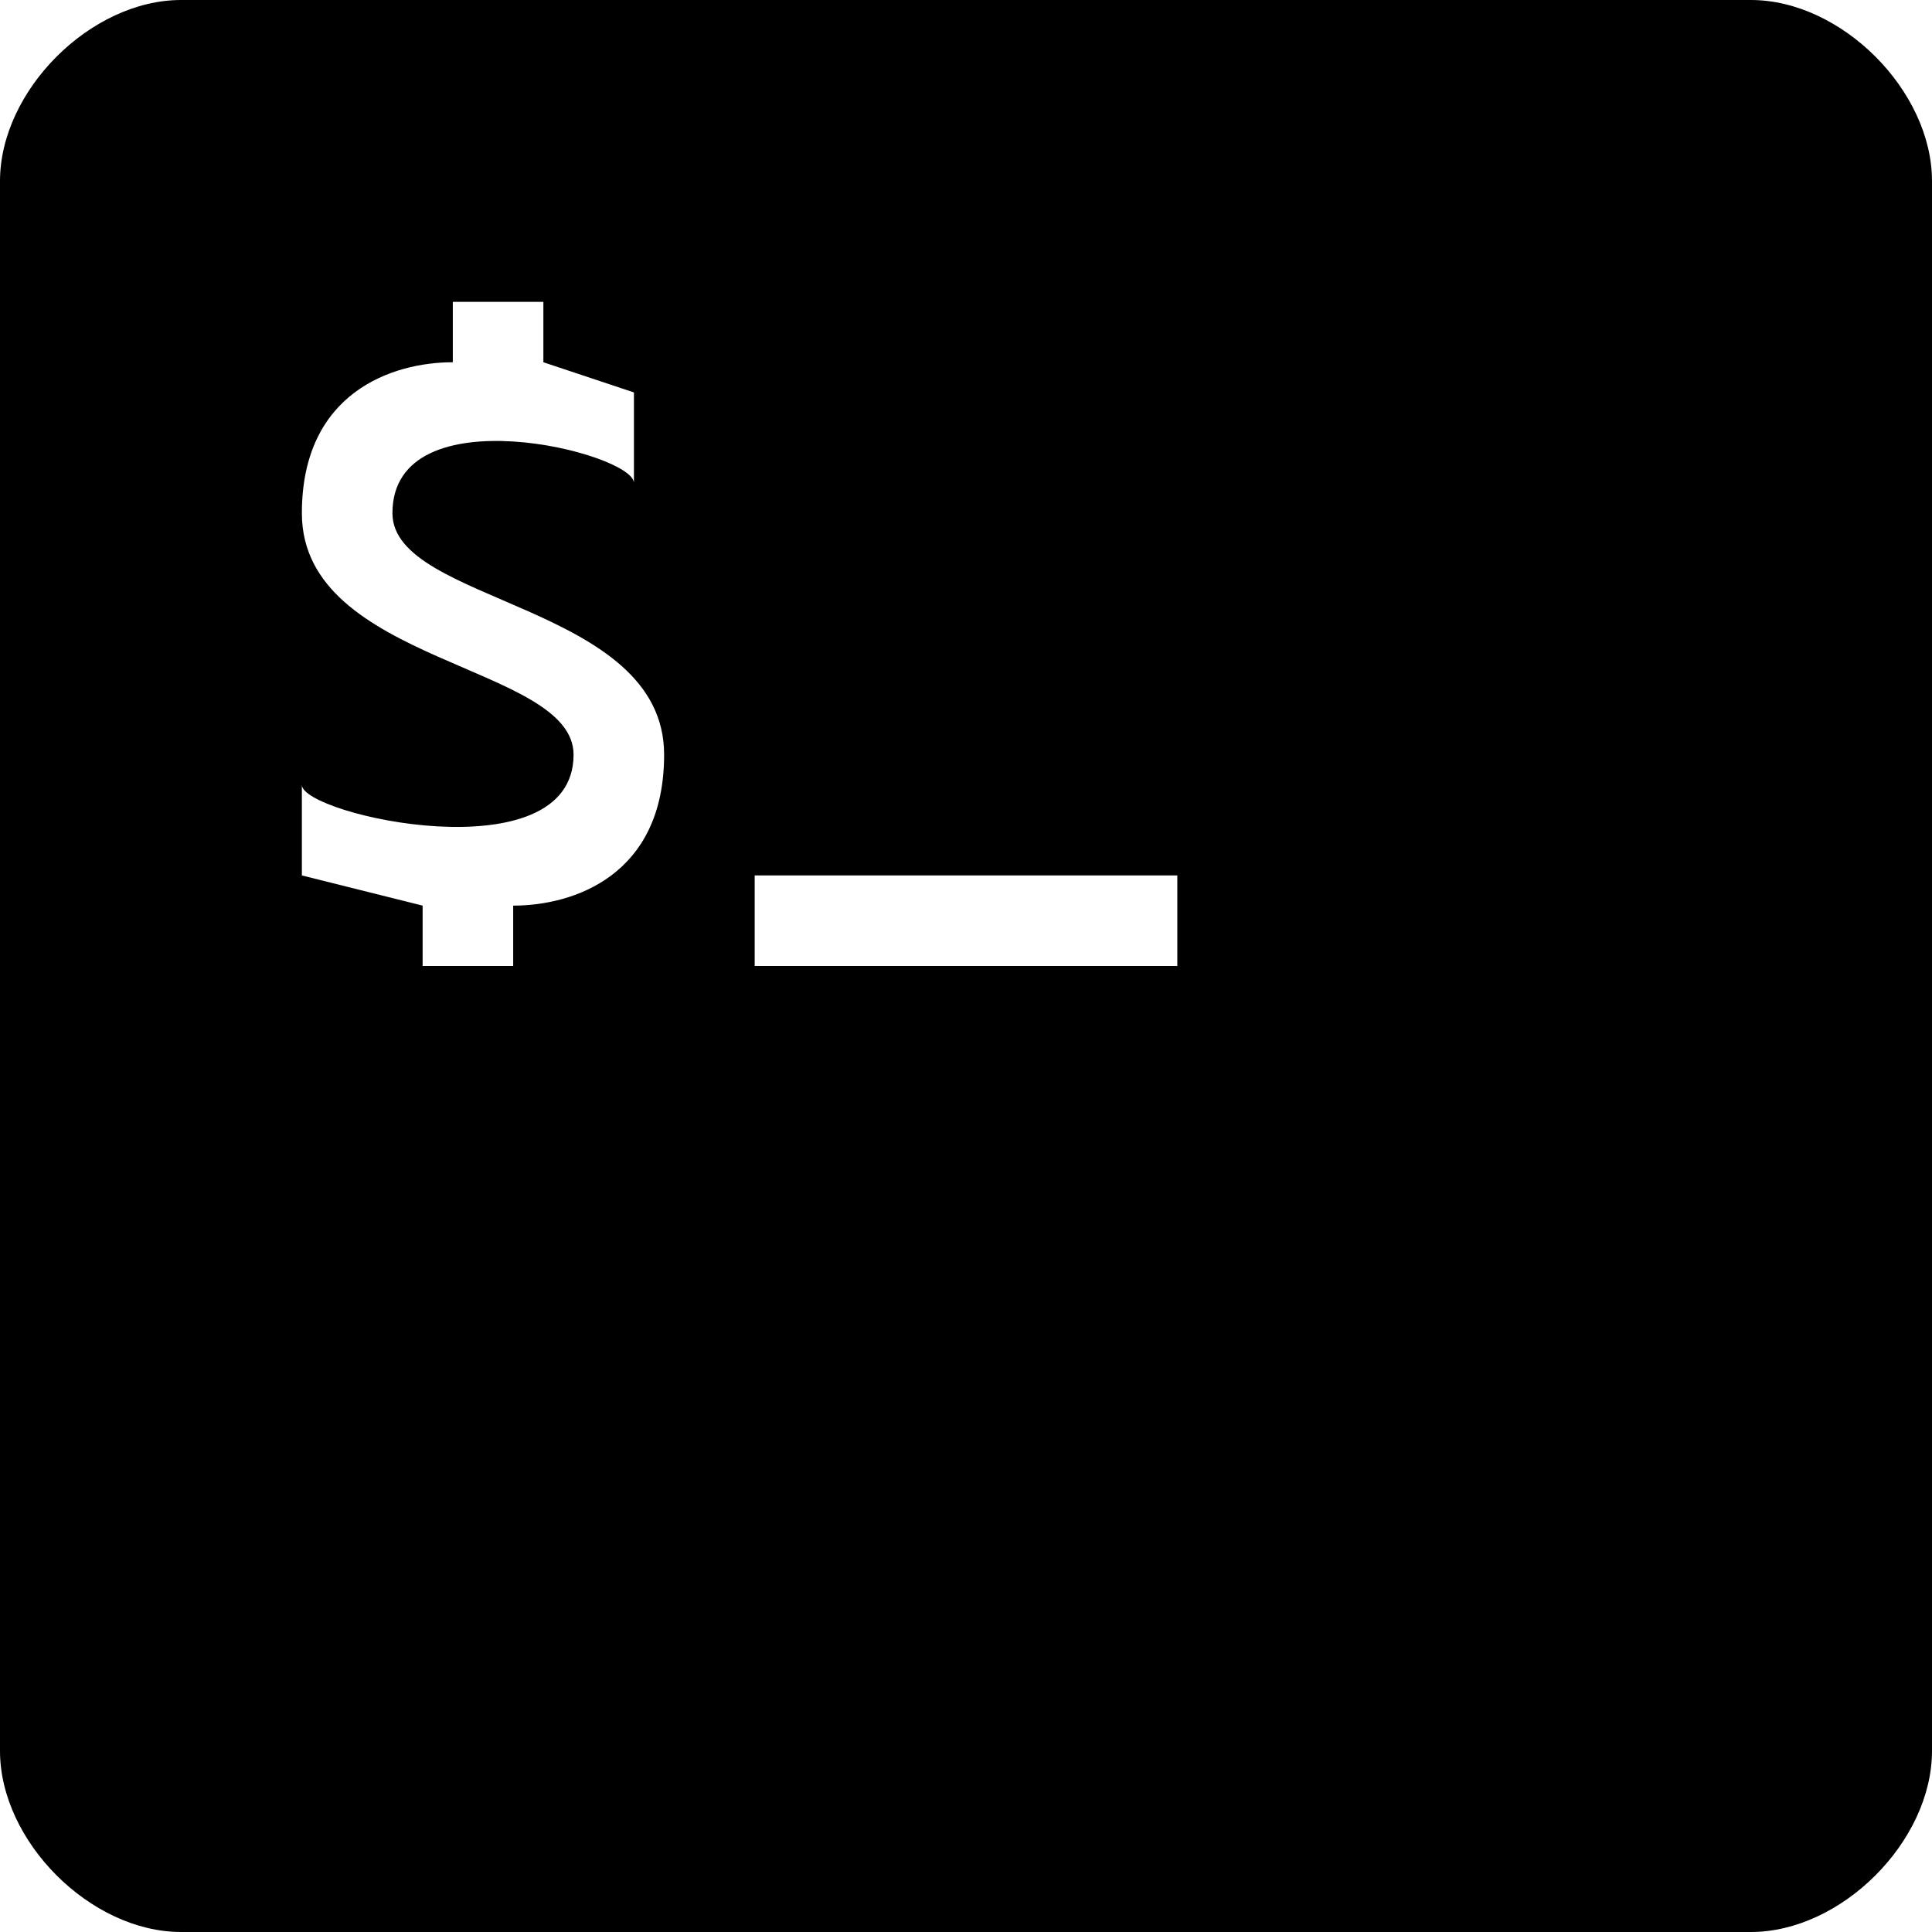
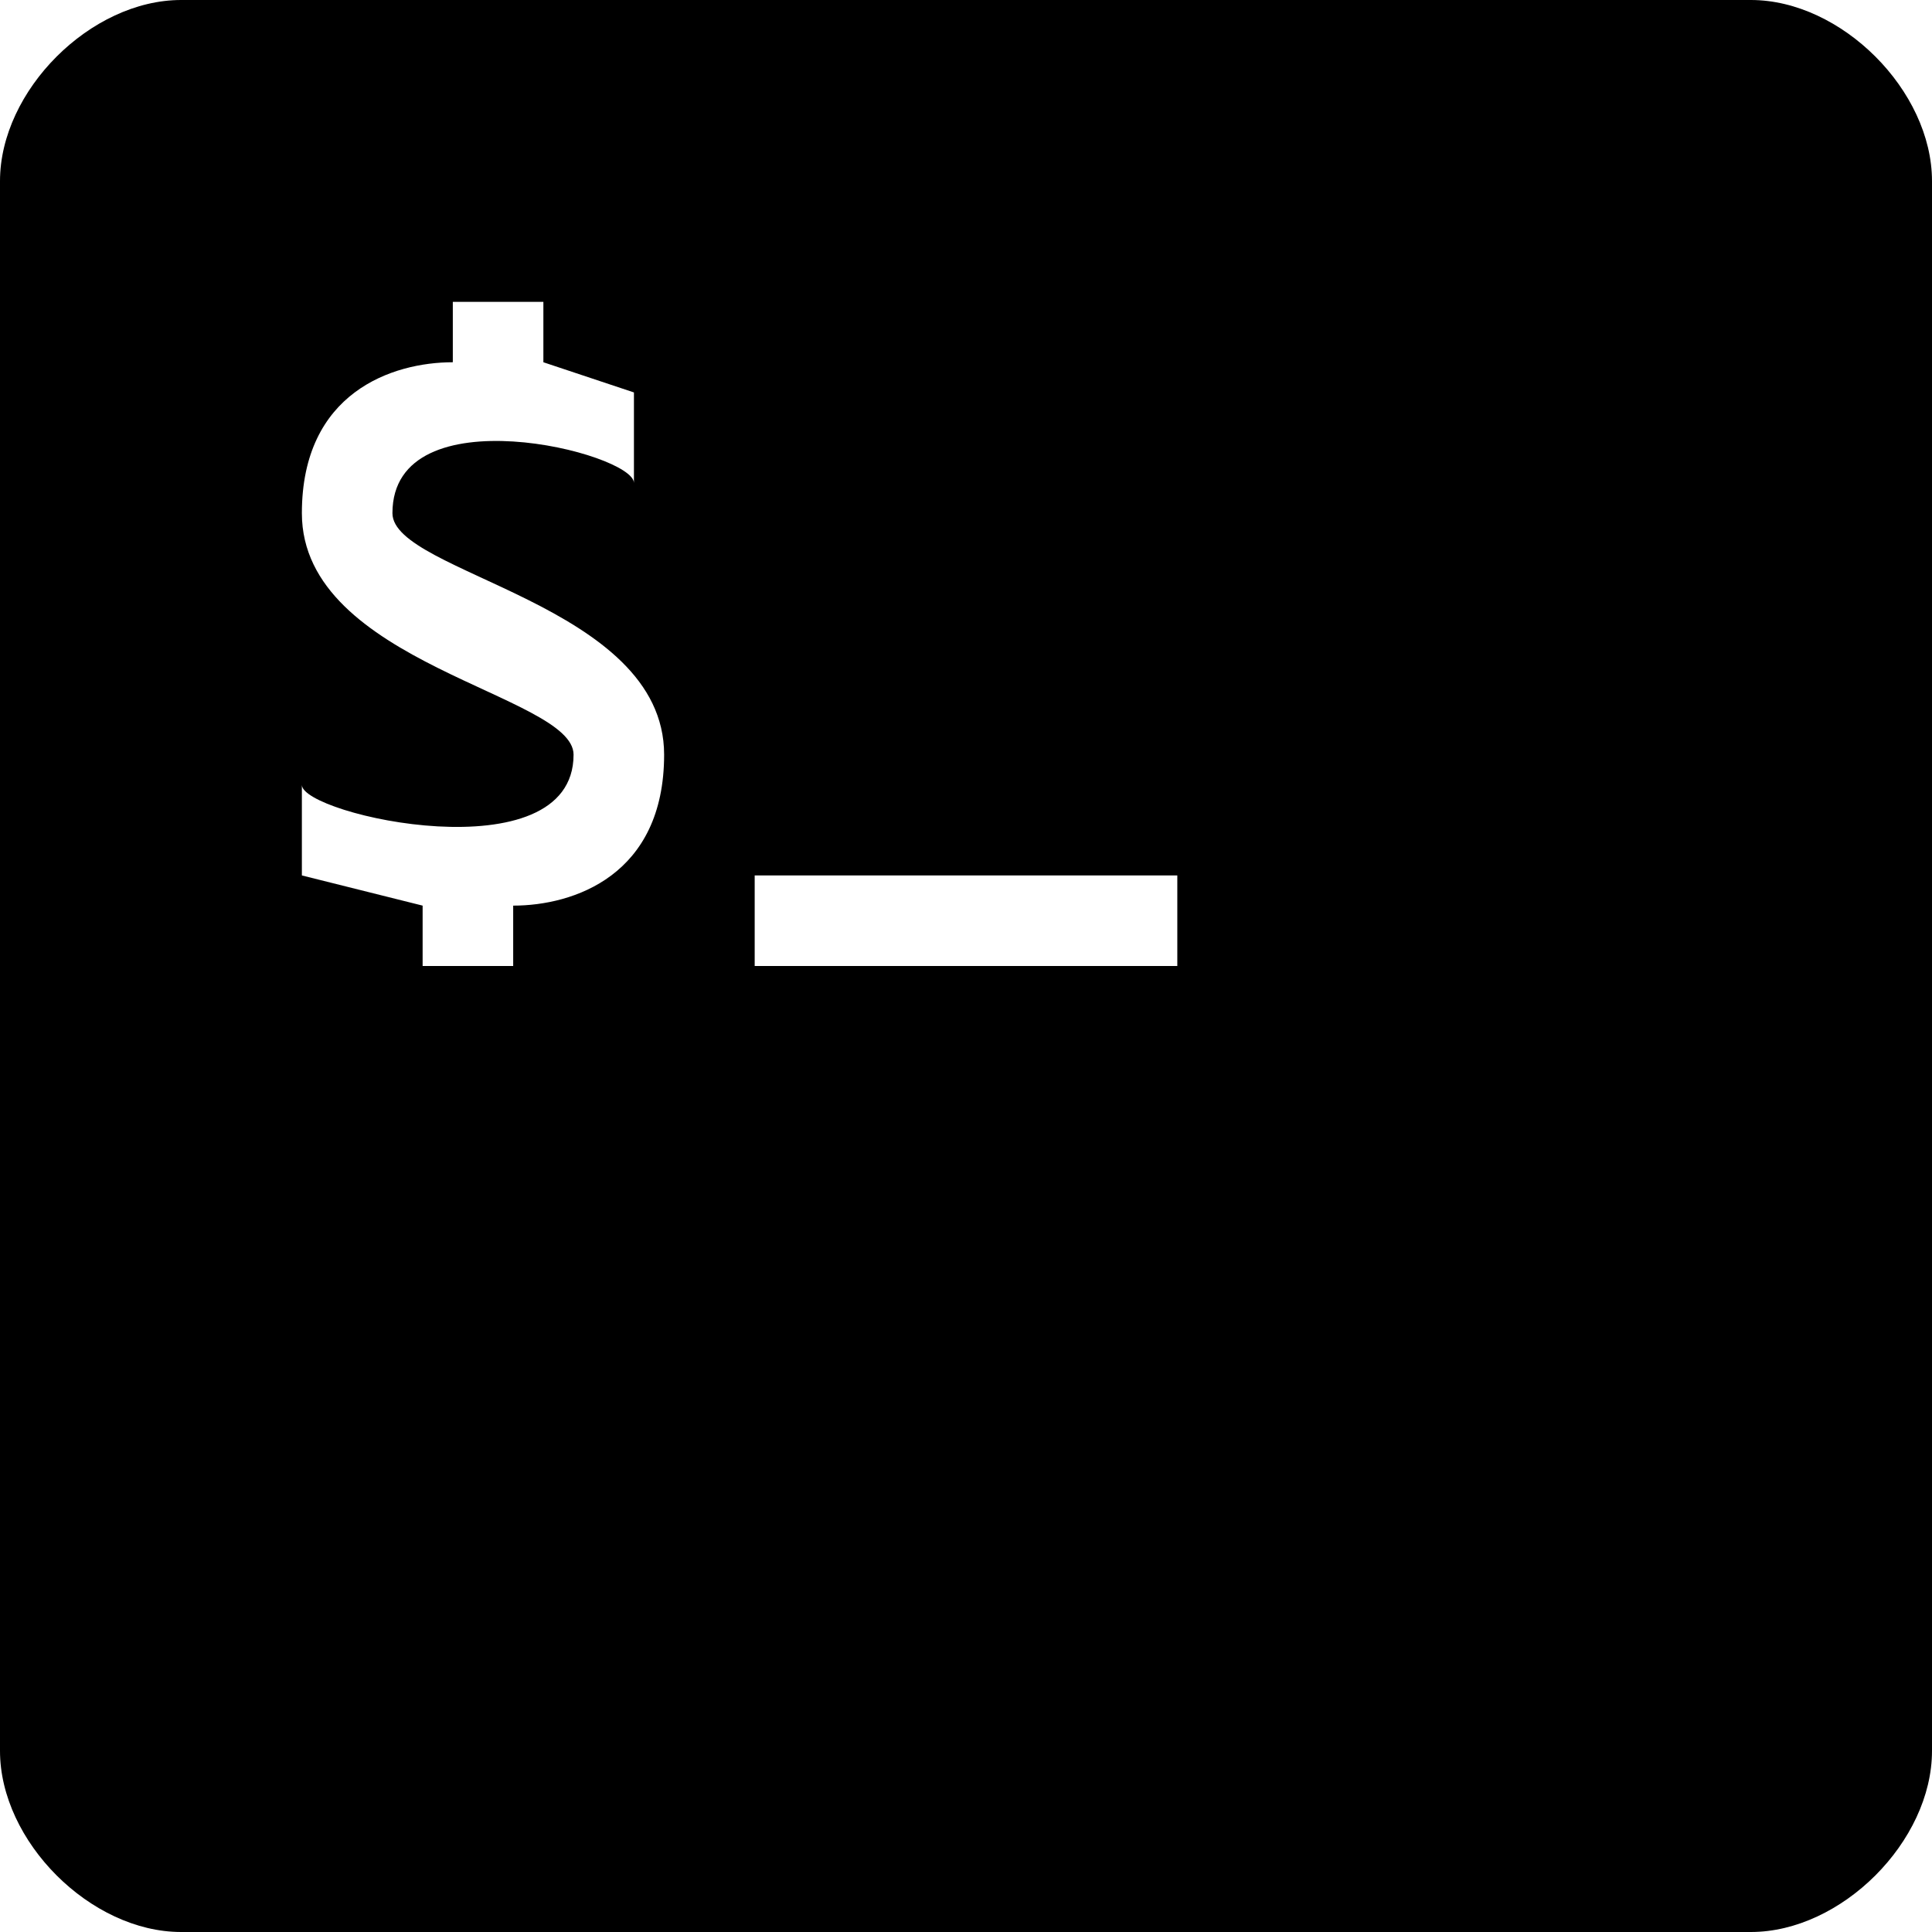
- <svg xmlns="http://www.w3.org/2000/svg" xml:space="preserve" fill-rule="evenodd" stroke-linejoin="round" stroke-miterlimit="2" clip-rule="evenodd" viewBox="0 0 64 64">
-   <path d="M0 58V6c0-3 3-6 6-6h52c3 0 6 3 6 6v52c0 3-3 6-6 6H6c-3 0-6-3-6-6Zm14-28v2h3v-2c2 0 5-1 5-5 0-5-9-5-9-8 0-4 8-2 8-1v-3l-3-1v-2h-3v2c-2 0-5 1-5 5 0 5 9 5 9 8 0 4-9 2-9 1v3l4 1Zm25-1H25v3h14v-3Z" />
+ <svg xmlns="http://www.w3.org/2000/svg" viewBox="0 0 64 64">
+   <path d="M0 58V6c0-3 3-6 6-6h52c3 0 6 3 6 6v52c0 3-3 6-6 6H6c-3 0-6-3-6-6Zm14-28v2h3v-2c2 0 5-1 5-5 0-5-9-6-9-8 0-4 8-2 8-1v-3l-3-1v-2h-3v2c-2 0-5 1-5 5 0 5 9 6 9 8 0 4-9 2-9 1v3l4 1Zm25-1H25v3h14v-3Z" />
</svg>
